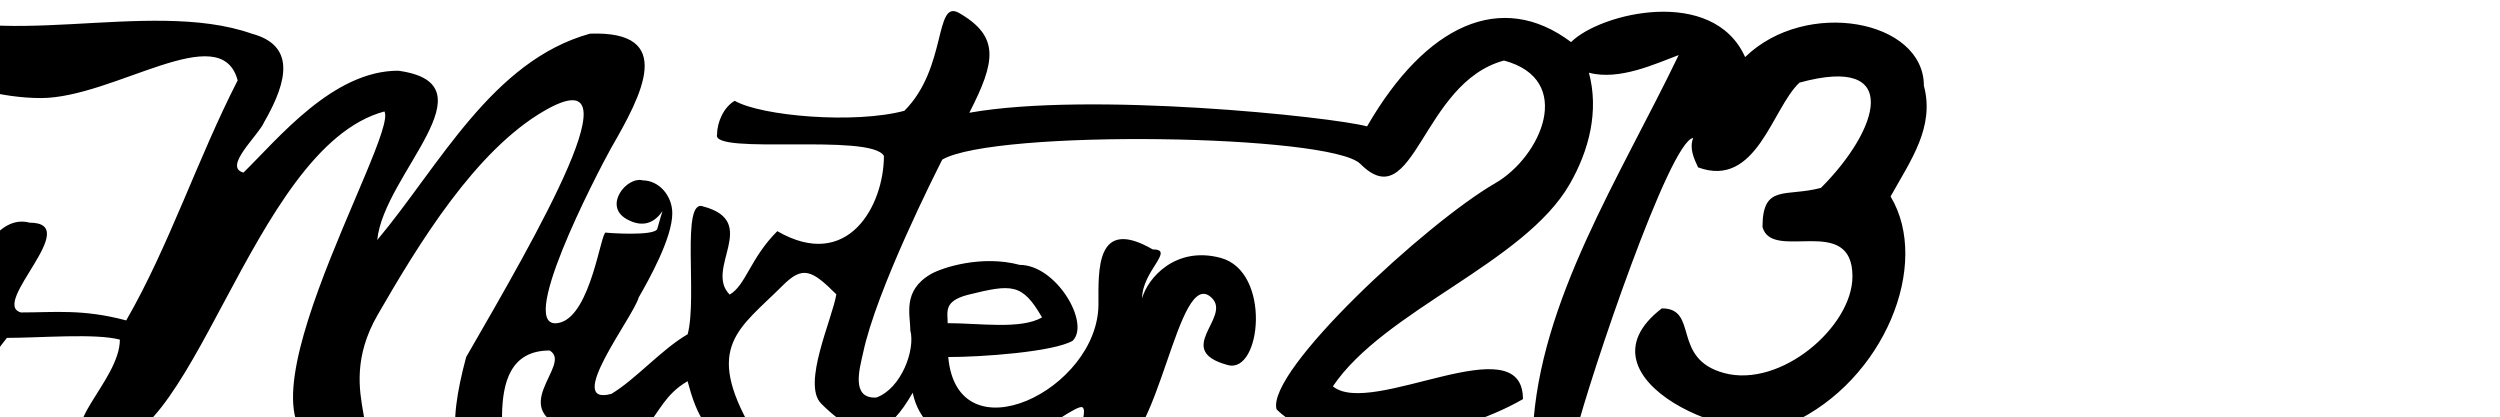
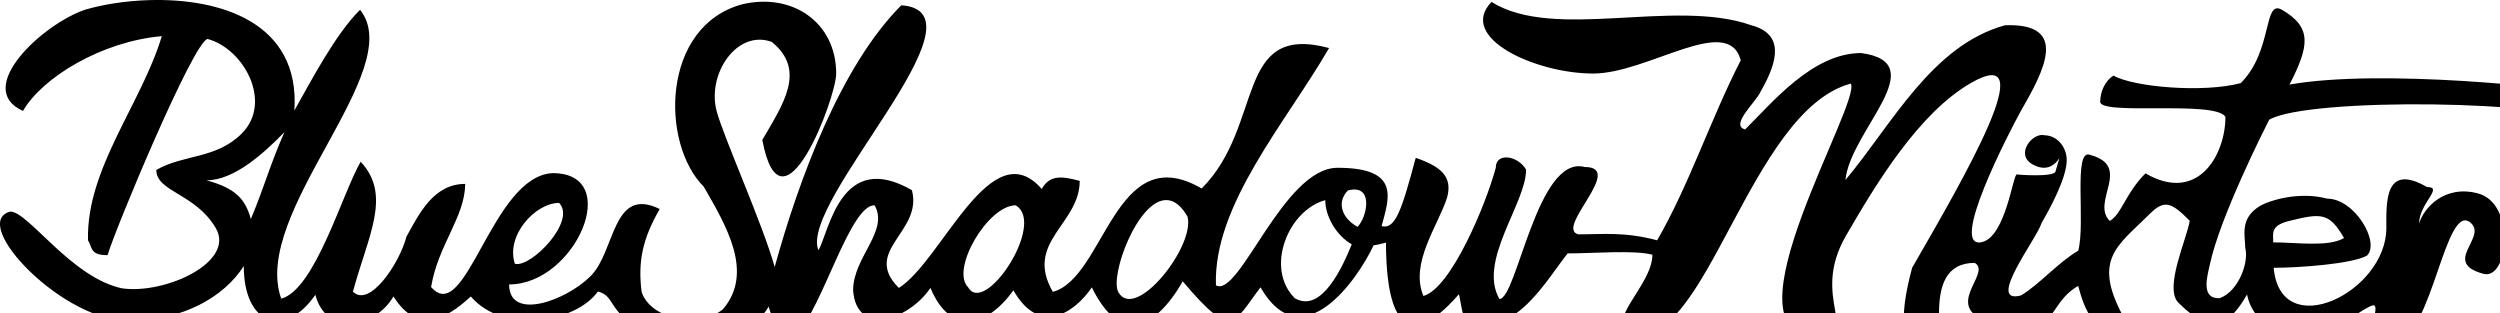
- <svg xmlns="http://www.w3.org/2000/svg" viewBox="50 0 60 10">
+ <svg xmlns="http://www.w3.org/2000/svg" viewBox="0 0 80 10">
  <path d="M2.816 7.686c.149.266.079.479.627.479.225-.795 2.756-6.86 3.201-6.918 1.158.31 2.093 2.025 1.092 3.026-.822.822-1.859.66-2.734 1.165 0 .706 1.263.752 1.907 1.868.62 1.074-1.594 2.11-2.993 1.923-1.631-.337-3.005-2.459-3.587-2.459-1.349.361 1.742 3.587 3.852 3.489 1.635 0 2.98-.739 3.62-1.746 0 1.914 1.323 2.32 2.29.921.367 1.368 1.924 1.049 2.5.052.788 1.252 1.706.709 2.475.001 1.039 1.219 3.356.842 4.067-.16.564.151.299.607 1.371 1.226.346.346 3.202.802 4.094-.743.171.64.443.753.918.834.808-.808 1.679-4.077 2.469-4.077.475.822-.685 1.66-.685 2.722.102 1.485 1.766.973 2.474-.076.637 1.528 1.791 1.282 2.655.077.818 1.447 1.927.762 2.51-.094.881 1.811 1.995 1.392 2.91-.193 1.608 1.915 1.633 1.308 2.487.192 1.325 2.295 3.095-.225 3.619-1.345.132-.017.261-.05.396-.086 0 1.774.353 3.926 2.335 1.65.071.278.089.74.294.907 1.521.489 2.518-1.391 3.186-2.212.803 0 2.127-.114 2.711.042 0 .998-1.63 2.213-.615 2.485 2.315.62 3.725-7.093 6.964-7.961.351.609-4.179 8.066-1.137 8.066 1.547 0-.192-1.163.976-3.187.978-1.693 2.339-3.937 4.001-4.896 2.32-1.34-.169 2.951-1.878 5.911-.455 1.698-.406 2.722.785 3.041.46-.123-.664-3.198 1.218-3.198.585.338-1.167 1.459.603 1.934 2.13.571 1.621-.57 2.708-1.197.195.728.541 1.753 1.549 1.171-1.161-2.011-.311-2.424.732-3.466.479-.479.696-.383 1.289.21-.093.58-.831 2.155-.364 2.622 1.086 1.086 1.637.708 2.197-.261.274 1.35 2.012 1.546 2.668 1.167.489-.282 1.305-.894 1.407-.816.205.159-.59 1.351.681 1.099 1.16 0 1.592-4.555 2.426-3.721.47.47-.943 1.252.383 1.608.8.214 1.049-2.245-.175-2.573-1.085-.291-1.755.49-1.884.971 0-.658.803-1.175.253-1.175-1.369-.79-1.301.5-1.301 1.313 0 2.055-3.387 3.705-3.605 1.271.801 0 2.52-.122 2.987-.391.425-.425-.396-1.821-1.272-1.821-.91-.244-1.86.064-2.13.22-.693.4-.495.977-.495 1.353.124.464-.217 1.396-.817 1.611-.611.032-.403-.684-.319-1.062.317-1.518 1.762-4.373 1.903-4.649 1.265-.73 9.321-.609 10.033.103 1.304 1.304 1.458-1.947 3.448-2.48 1.713.459.888 2.31-.209 2.943-1.657.957-5.498 4.505-5.25 5.427 1.248 1.248 4.245.719 5.914-.244 0-1.807-3.638.457-4.562-.307 1.235-1.83 4.587-2.954 5.68-4.847.475-.822.709-1.768.465-2.68.733.197 1.617-.225 2.154-.423-1.409 2.93-3.34 5.896-3.499 9.014.367.35.74.591 1.015.12.363-1.445 2.273-7.087 2.833-7.145-.096.241.011.482.117.706 1.406.516 1.775-1.424 2.434-2.034 2.488-.683 1.906 1.135.515 2.526-.845.226-1.403-.104-1.403.939.227.848 2.159-.336 2.159 1.186 0 1.206-1.72 2.684-3.077 2.32-1.28-.343-.601-1.553-1.498-1.553-2.214 1.696 1.935 3.434 3.112 2.754 2.219-1.018 3.358-3.811 2.378-5.44.489-.876 1.064-1.67.799-2.658 0-1.581-2.829-2.108-4.29-.687-.77-1.715-3.478-1.059-4.177-.36-1.675-1.258-3.488-.416-4.896 2.023-.857-.23-6.647-.842-9.546-.327.626-1.221.74-1.825-.243-2.393-.603-.348-.282 1.313-1.316 2.346-1.194.32-3.434.128-4.072-.24-.268.155-.424.52-.424.812-.133.496 3.687-.041 4.005.51 0 1.187-.86 2.788-2.559 1.807-.651.651-.754 1.298-1.143 1.522-.617-.617.74-1.746-.63-2.114-.547-.219-.14 2.179-.378 3.066-.628.363-1.245 1.081-1.831 1.431-1.153.309.532-1.852.656-2.315.247-.428.806-1.429.806-2.017 0-.427-.319-.787-.704-.792-.389-.104-.955.604-.399.925.844.487 1.025-.812.743.238-.056.182-1.207.099-1.236.09-.117-.033-.352 1.96-1.097 2.16-1.139.305.883-3.572 1.22-4.181.749-1.297 1.57-2.829-.502-2.753-2.349.649-3.617 3.176-5.106 4.952.153-1.582 2.841-3.746.502-4.063-1.569 0-2.883 1.635-3.713 2.445-.5-.134.362-.891.497-1.212.594-1.03.725-1.848-.298-2.122-2.482-.874-6.297.514-8.314-.746-1.109 1.15 1.428 2.291 3.246 2.291v.001c1.763 0 4.325-1.939 4.73-.425-.959 1.869-1.646 3.978-2.675 5.761-1.039-.278-1.723-.191-2.525-.191-.756-.202 1.517-2.155.207-2.155-1.52-.407-2.169 4.224-2.729 4.224-.701-1.213.853-3.06.853-4.14-.262-.453-.97-.562-.97-.06-.323 1.204-1.444 3.868-2.315 4.102-.448-1.046.484-2.274.759-3.155.179-.67-.203-.985-1.005-1.265-.456 1.7-.659 2.301-1.093 2.185.238-.889.621-1.866-1.41-1.866-1.737 0-3.15 4.189-3.891 3.761-.092-2.573 2.257-5.232 3.62-7.593-3.044-.816-2.061 2.48-4.077 4.495-2.78-1.624-3.092 2.86-4.762 3.307-.923-1.599.86-2.159.86-3.551-.605-.162-.959-.185-1.216.259-1.624-1.87-3.192 2.301-4.572 3.167-1.196-1.196.776-1.79.418-3.128-2.277-1.314-2.645 1.321-2.991 1.923-.639-1.558 5.608-7.636 2.652-7.84-1.934 1.934-3.278 5.566-4.052 8.374-.386-1.377-1.631-4.144-1.857-4.985-.317-1.183.643-2.624 1.761-2.218 1.133.91.347 2.018-.3 3.138.618 3.289 2.364-1.345 2.364-2.123 0-1.641-1.404-2.595-3.002-2.219-2.592.695-2.629 4.445-1.236 5.838.729 1.262 1.61 2.748.617 3.919-.773.639-2.317.32-2.604-.546-.125-.965.024-1.698.578-2.658-1.522-.75-1.413 1.349-2.209 2.144-.793.793-2.61 1.45-2.61.269 2.12 0 3.67-3.562 1.394-3.562-1.955.089-2.774 4.94-3.891 3.644.229-1.362 1.079-2.229 1.092-3.299-1.018 0-1.477.964-1.877 1.681-.24.896-1.193 2.29-1.716 1.767.477-1.779 1.256-3.082.247-4.158-.593 1.027-1.462 4.094-2.542 4.383-.985-2.755 4.074-7.325 2.522-9.245-.798.798-1.541 2.233-2.101 3.222C9.611.703 7.026-.065 4.768.004c-.753.023-1.469.139-2.034.303-1.357.449-3.605 2.526-1.998 3.242.628-1.087 2.542-2.228 4.442-2.392-.654 2.172-2.422 4.245-2.362 6.529zm6.286-3.458c-.465 1.049-.657 1.796-1.076 2.781-.172-.641-.499-.992-1.42-1.239.88 0 1.821-.849 2.496-1.542zm63.642 3.529c0-.275-.102-.524.473-.678 1.07-.266 1.315-.286 1.792.539-.512.295-1.498.138-2.265.138zm-29.466-1.69c.662-.065.461.893.161 1.193-.577-.333-.63-.841-.305-1.166.052-.014.1-.022.144-.027zm-5.915.337c.217.019.434.175.637.527.253.945-1.666 3.365-2.21 2.423-.297-.514.633-3.031 1.573-2.95zm5.046.002c-.002.495.334 1.117.847 1.413-.287.703-.961 2.222-1.823 1.724-.967-.967-.207-2.82.975-3.138zm-24.519.088c.569.569-.898 2.085-1.414 1.947-.302-.907.662-1.951 1.414-1.947zm14.611.076c.987.57-.984 3.554-1.521 2.623-.573-.573.633-2.623 1.521-2.623z" />
</svg>
